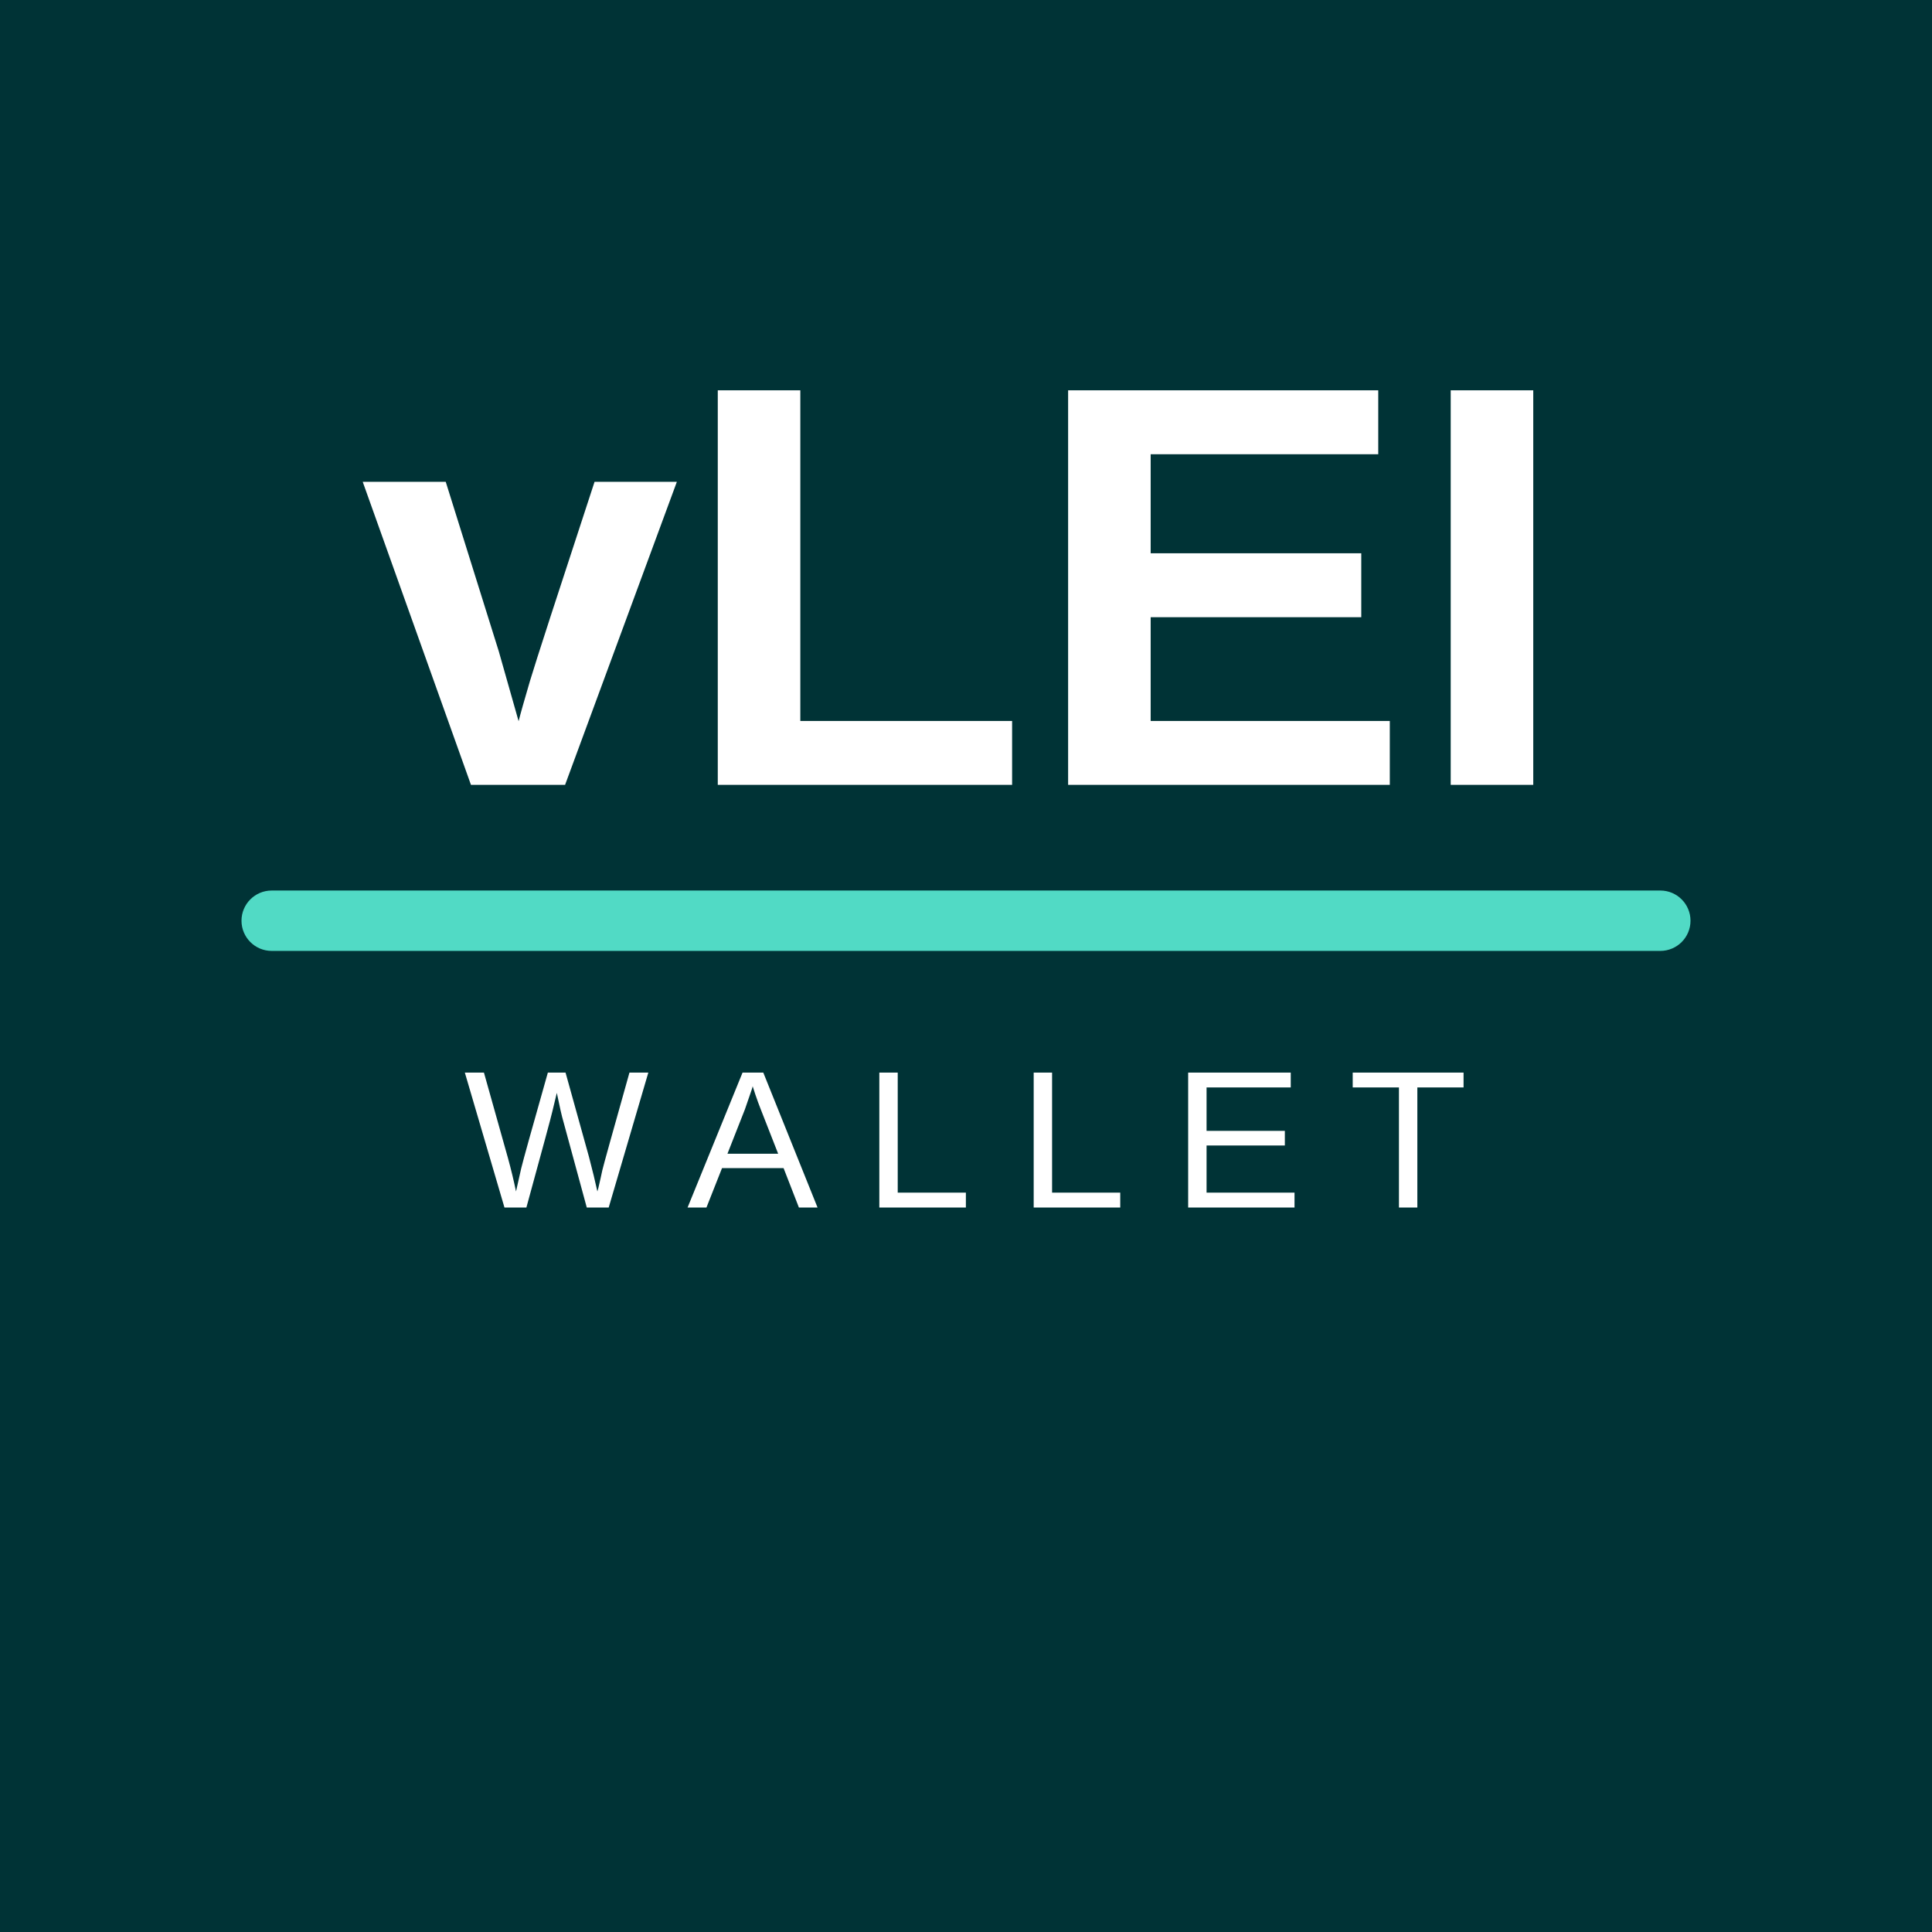
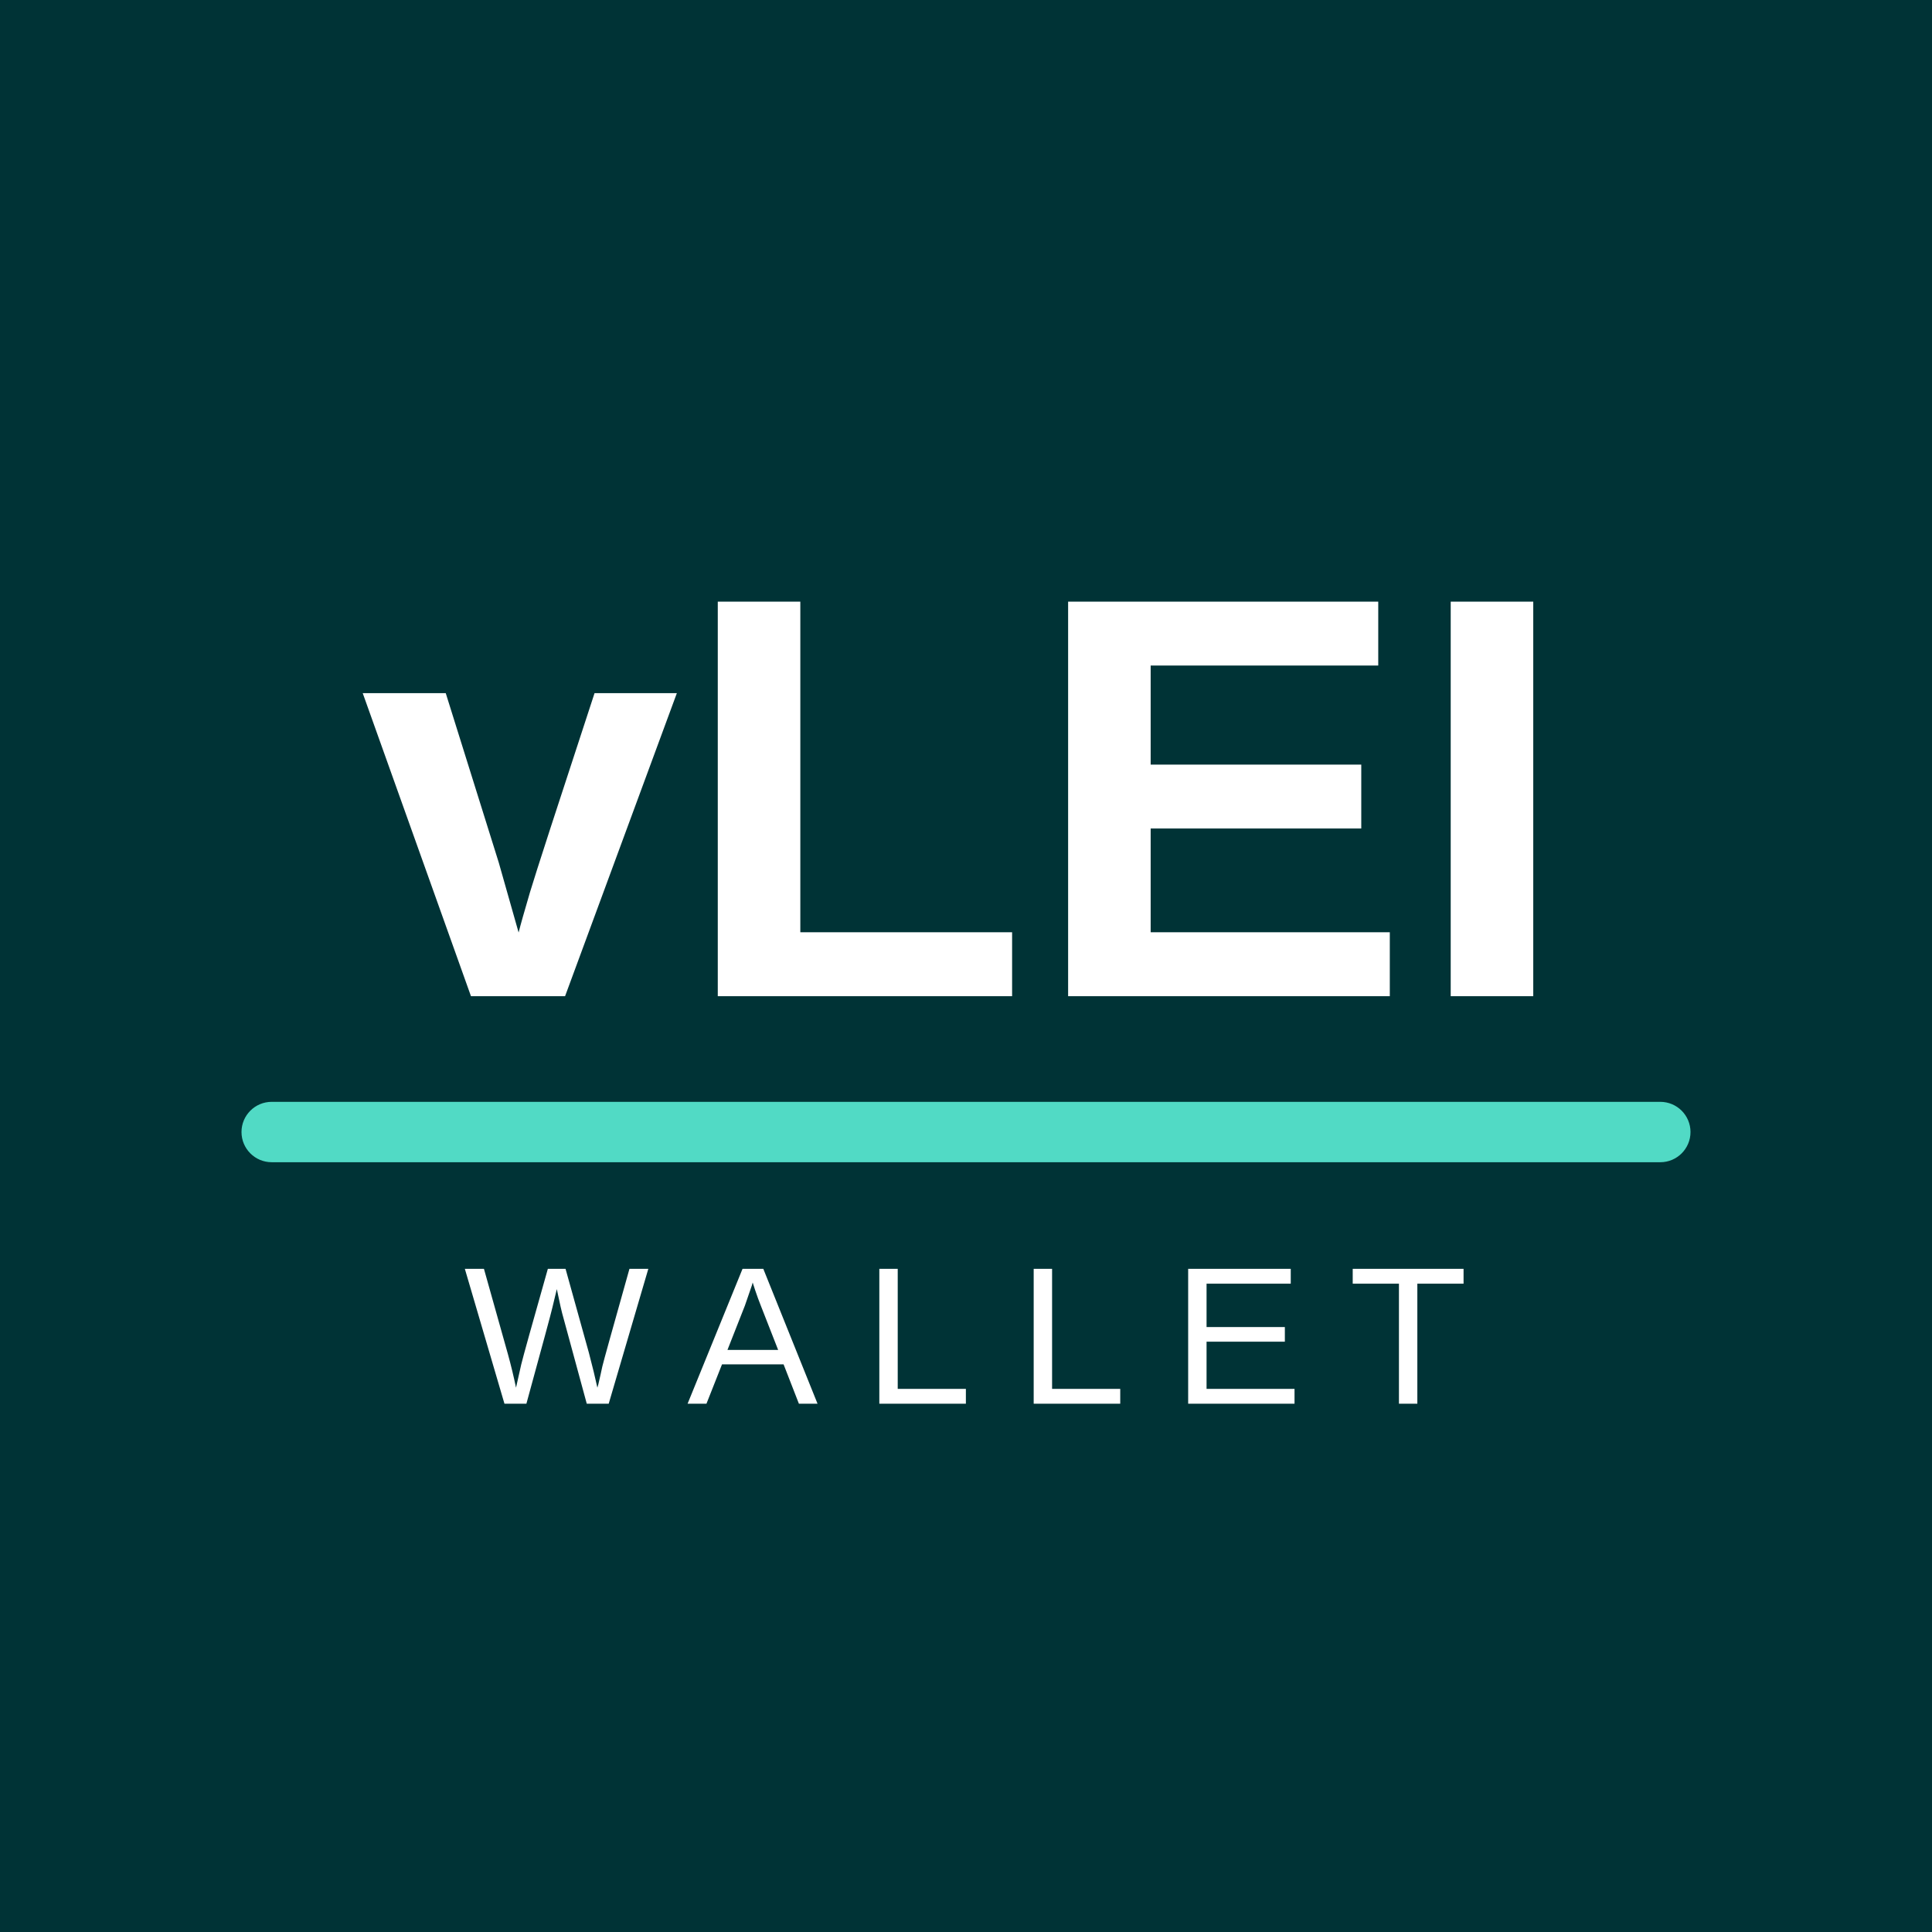
- <svg xmlns="http://www.w3.org/2000/svg" viewBox="0 0 128 128" width="128" height="128">
+ <svg xmlns="http://www.w3.org/2000/svg" viewBox="0 0 128 128" width="128" height="128" role="img" aria-labelledby="logo-title logo-desc">
  <rect width="128" height="128" fill="#003336" />
-   <text x="64" y="52" font-family="Calibri, 'Segoe UI', Arial, sans-serif" font-size="38" font-weight="700" fill="#FFFFFF" text-anchor="middle" dominant-baseline="auto">vLEI</text>
-   <rect x="16" y="59" width="96" height="4" fill="#51DAC5" rx="2" />
-   <text x="64" y="80" font-family="Calibri, 'Segoe UI', Arial, sans-serif" font-size="13" font-weight="400" fill="#FFFFFF" text-anchor="middle" dominant-baseline="auto" letter-spacing="3">WALLET</text>
+   <text x="64" y="66" font-family="Calibri, 'Segoe UI', Arial, sans-serif" font-size="38" font-weight="700" fill="#FFFFFF" text-anchor="middle">vLEI</text>
+   <rect x="16" y="73" width="96" height="4" fill="#51DAC5" rx="2" />
+   <text x="64" y="93" font-family="Calibri, 'Segoe UI', Arial, sans-serif" font-size="13" font-weight="400" fill="#FFFFFF" text-anchor="middle" letter-spacing="3">WALLET</text>
</svg>
